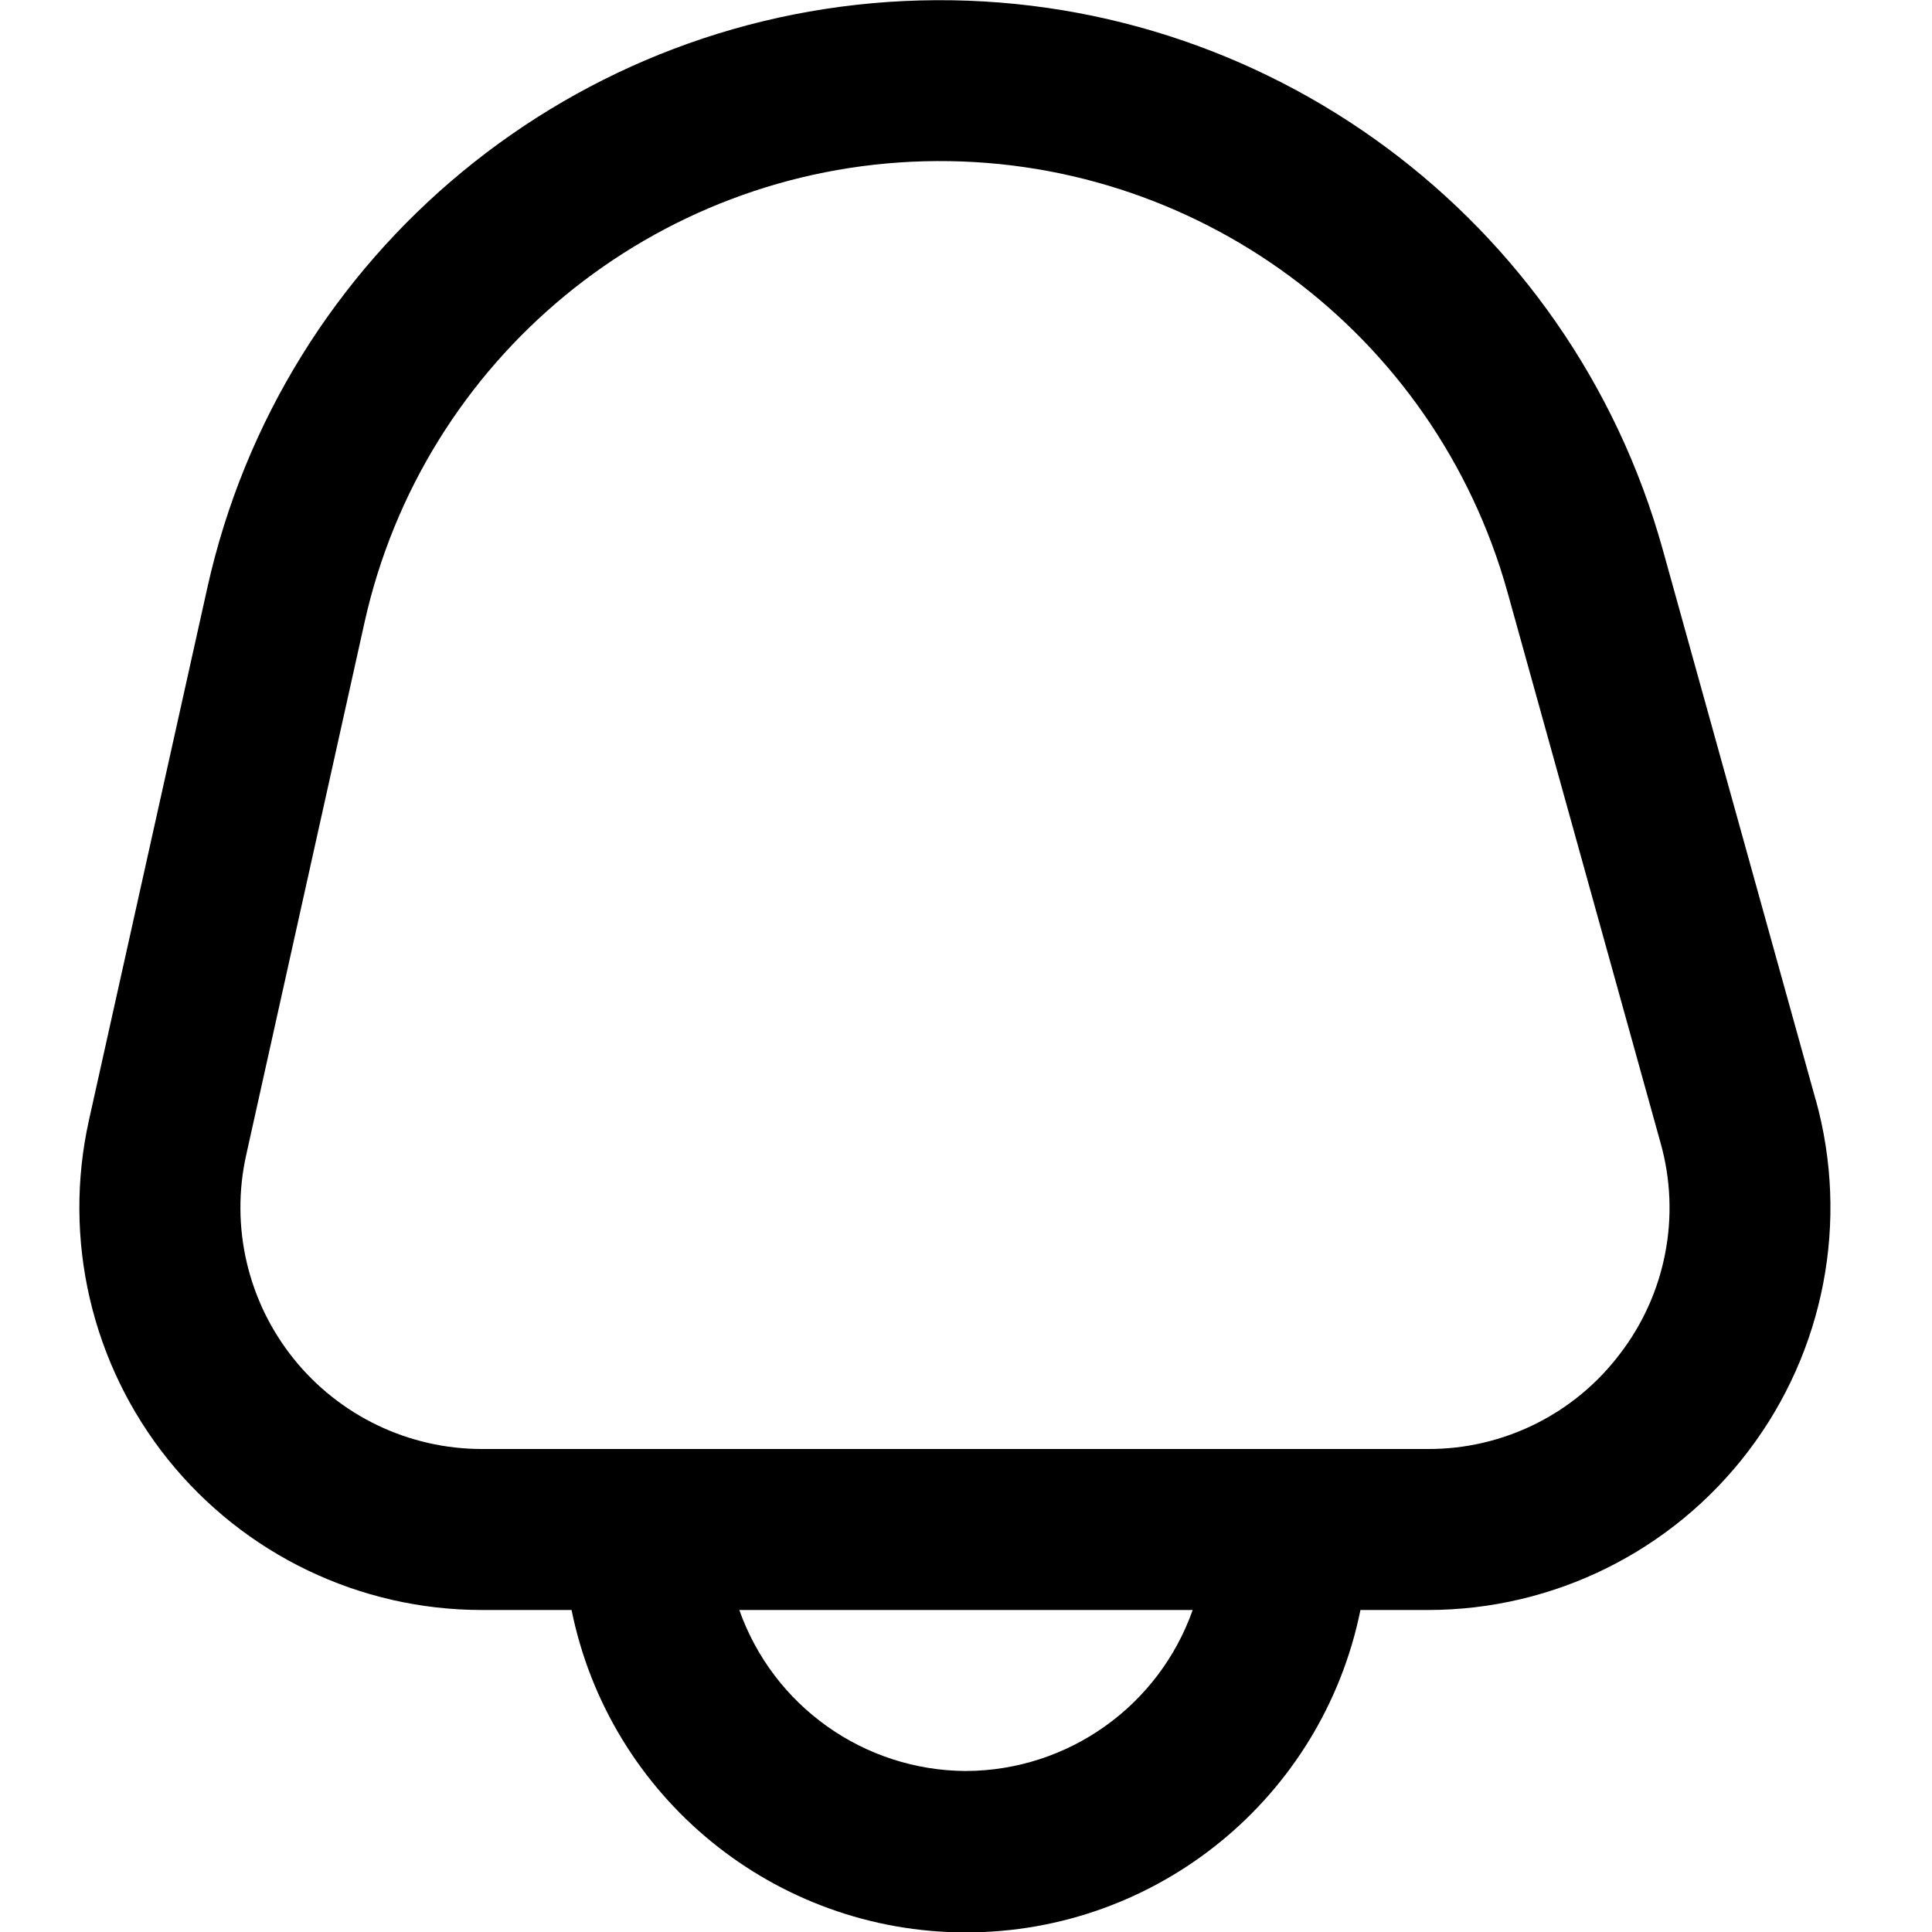
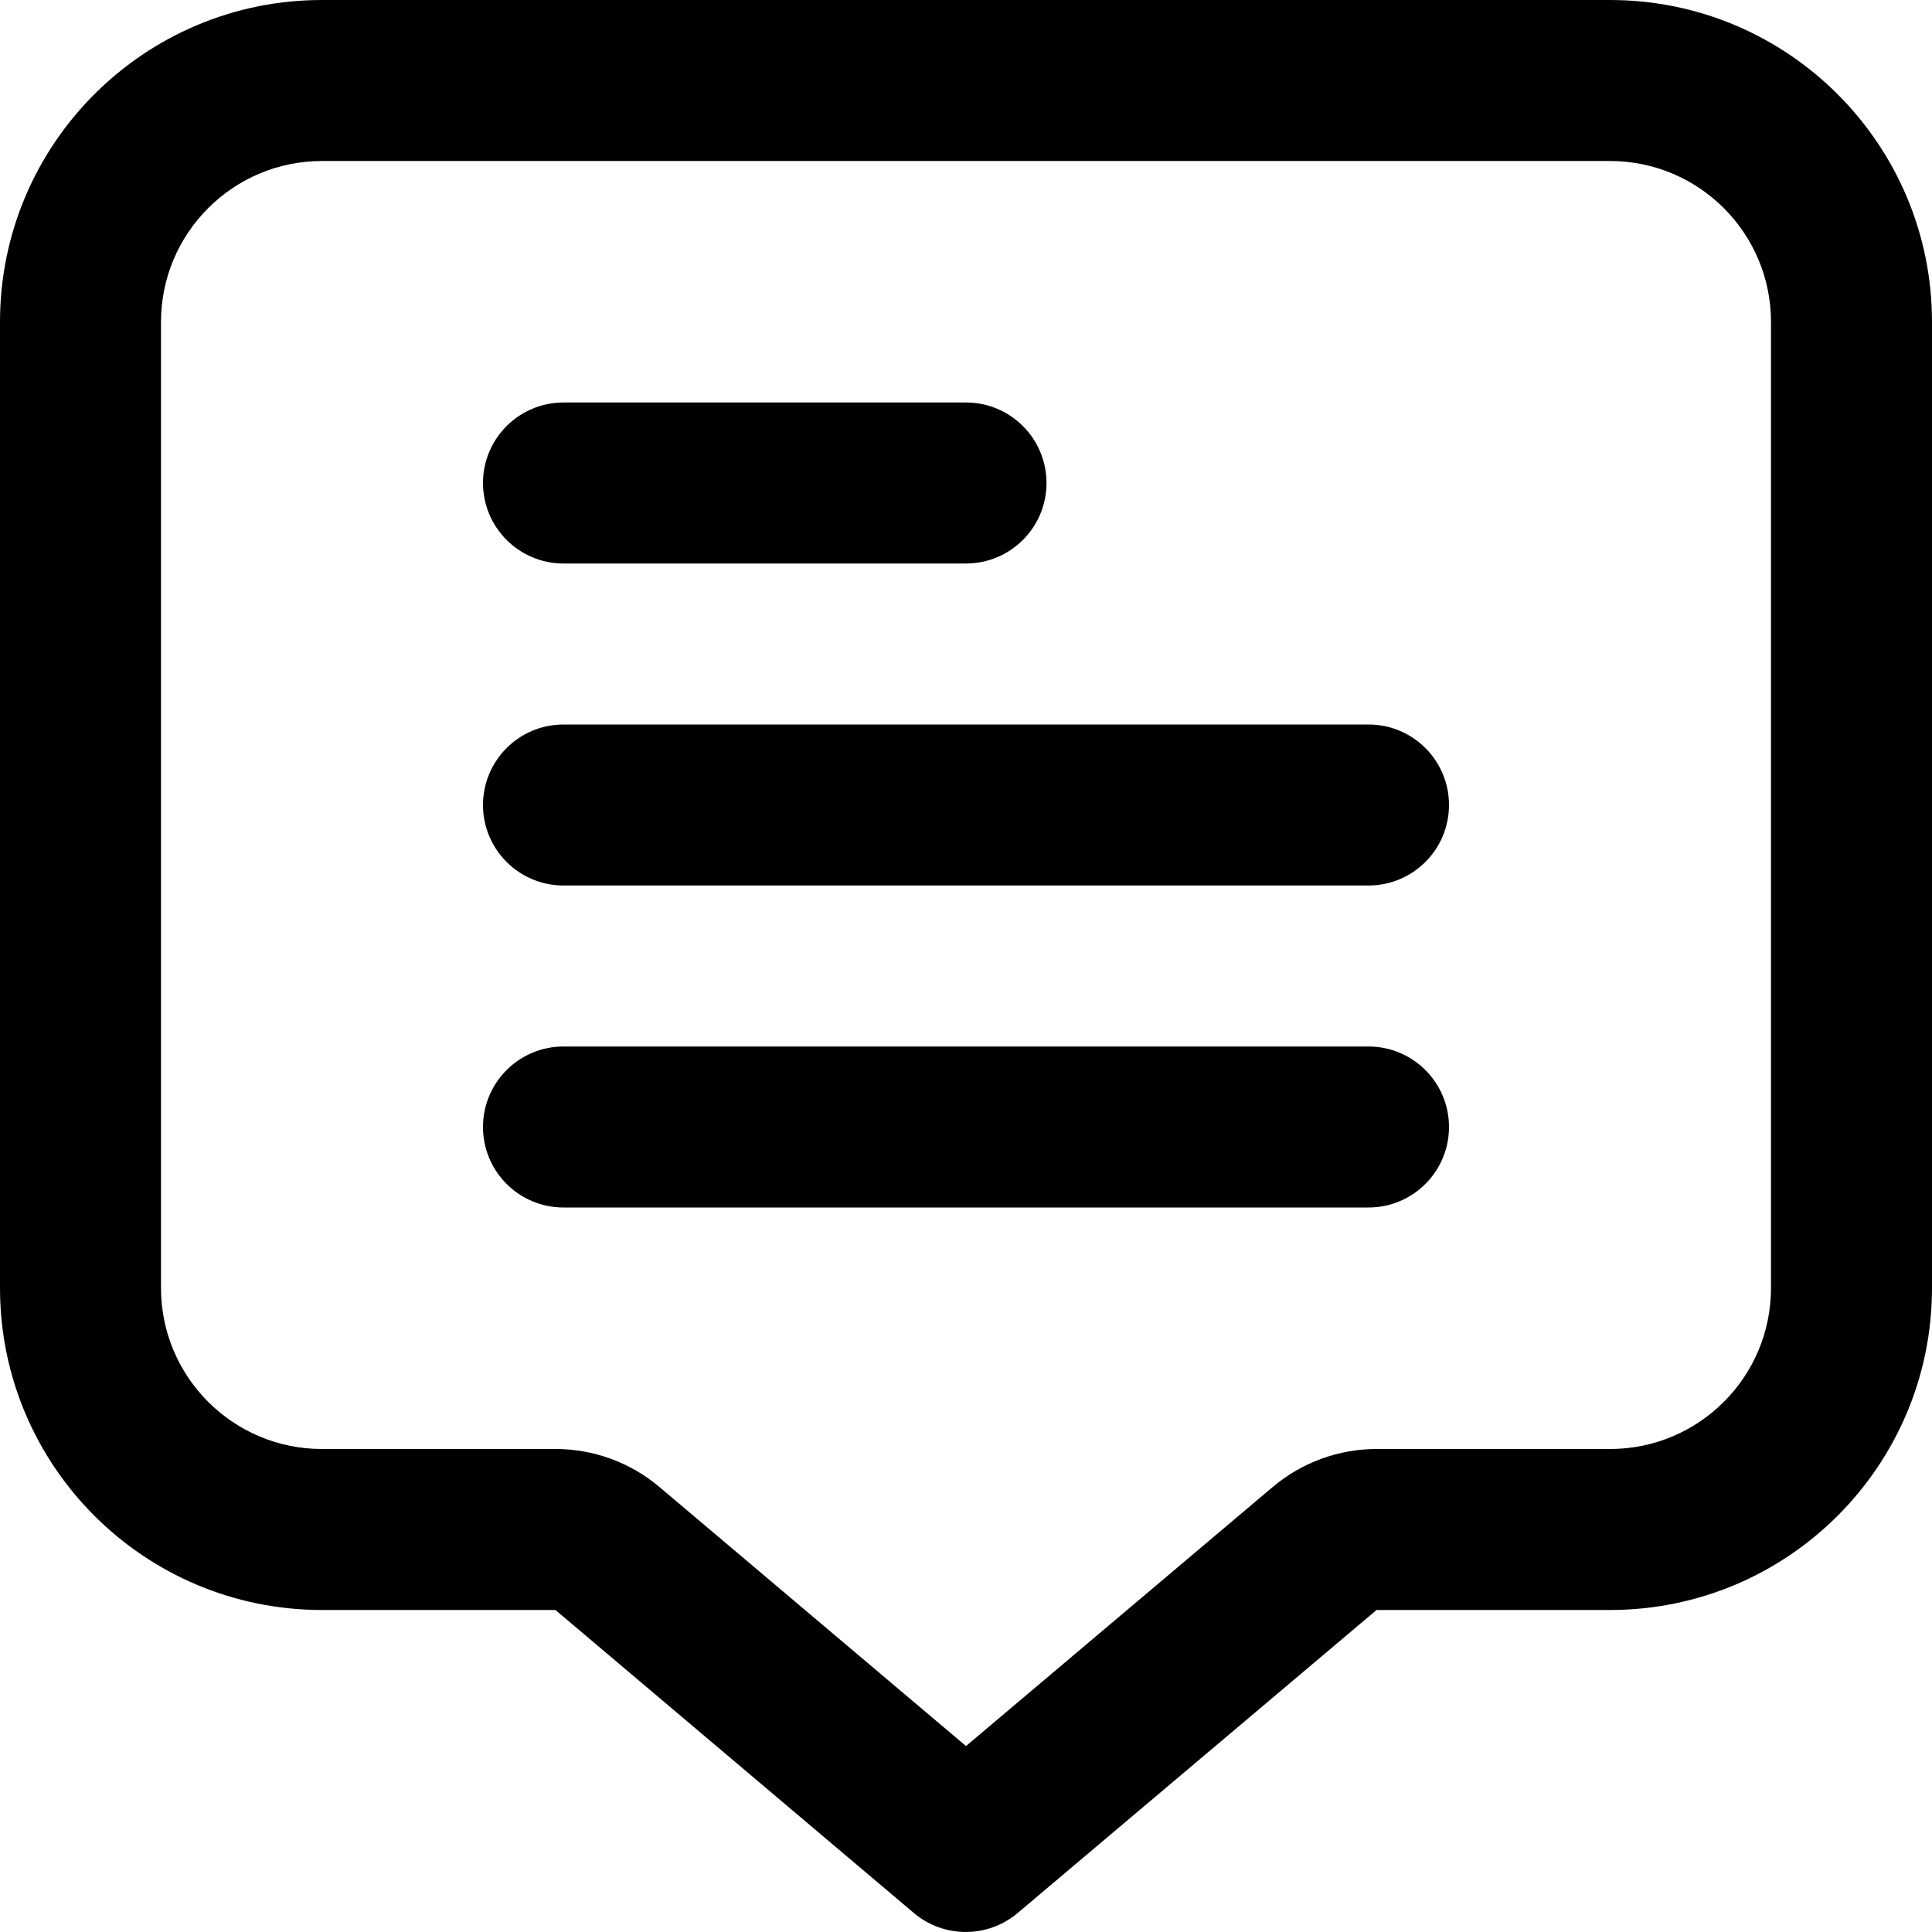
- <svg xmlns="http://www.w3.org/2000/svg" id="Outline" viewBox="0 0 24 24" width="24" height="24">
-   <path d="M22.555,13.662l-1.9-6.836A9.321,9.321,0,0,0,2.576,7.3L1.105,13.915A5,5,0,0,0,5.986,20H7.1a5,5,0,0,0,9.8,0h.838a5,5,0,0,0,4.818-6.338ZM12,22a3,3,0,0,1-2.816-2h5.632A3,3,0,0,1,12,22Zm8.126-5.185A2.977,2.977,0,0,1,17.737,18H5.986a3,3,0,0,1-2.928-3.651l1.47-6.616a7.321,7.321,0,0,1,14.2-.372l1.9,6.836A2.977,2.977,0,0,1,20.126,16.815Z" />
+ <svg xmlns="http://www.w3.org/2000/svg" viewBox="0 0 24 24" width="24" height="24">
+   <path d="M20,0H4A4,4,0,0,0,0,4V16a4,4,0,0,0,4,4H6.9l4.451,3.763a1,1,0,0,0,1.292,0L17.1,20H20a4,4,0,0,0,4-4V4A4,4,0,0,0,20,0Zm2,16a2,2,0,0,1-2,2H17.1a2,2,0,0,0-1.291.473L12,21.69,8.193,18.473h0A2,2,0,0,0,6.9,18H4a2,2,0,0,1-2-2V4A2,2,0,0,1,4,2H20a2,2,0,0,1,2,2Z" />
+   <path d="M7,7h5a1,1,0,0,0,0-2H7A1,1,0,0,0,7,7Z" />
+   <path d="M17,9H7a1,1,0,0,0,0,2H17a1,1,0,0,0,0-2Z" />
+   <path d="M17,13H7a1,1,0,0,0,0,2H17a1,1,0,0,0,0-2Z" />
</svg>
